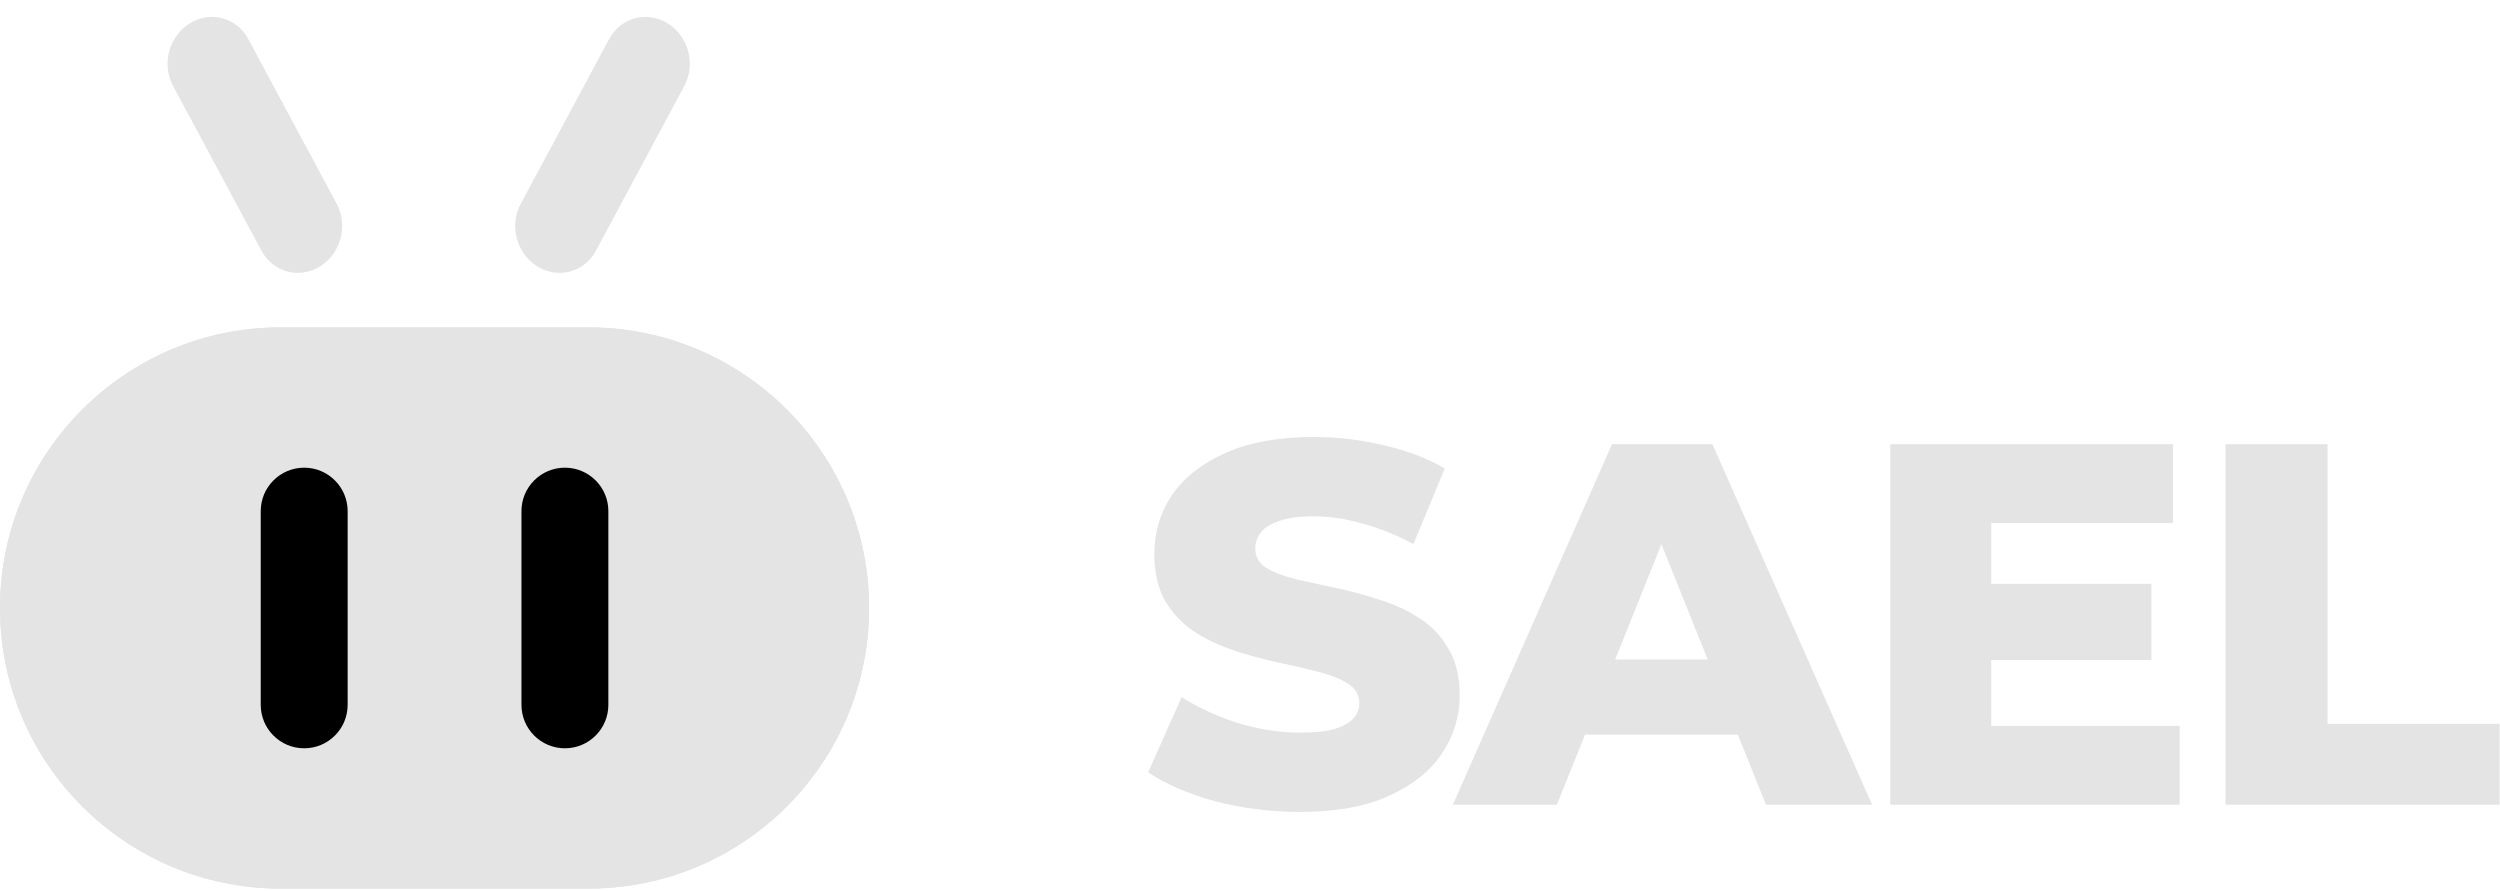
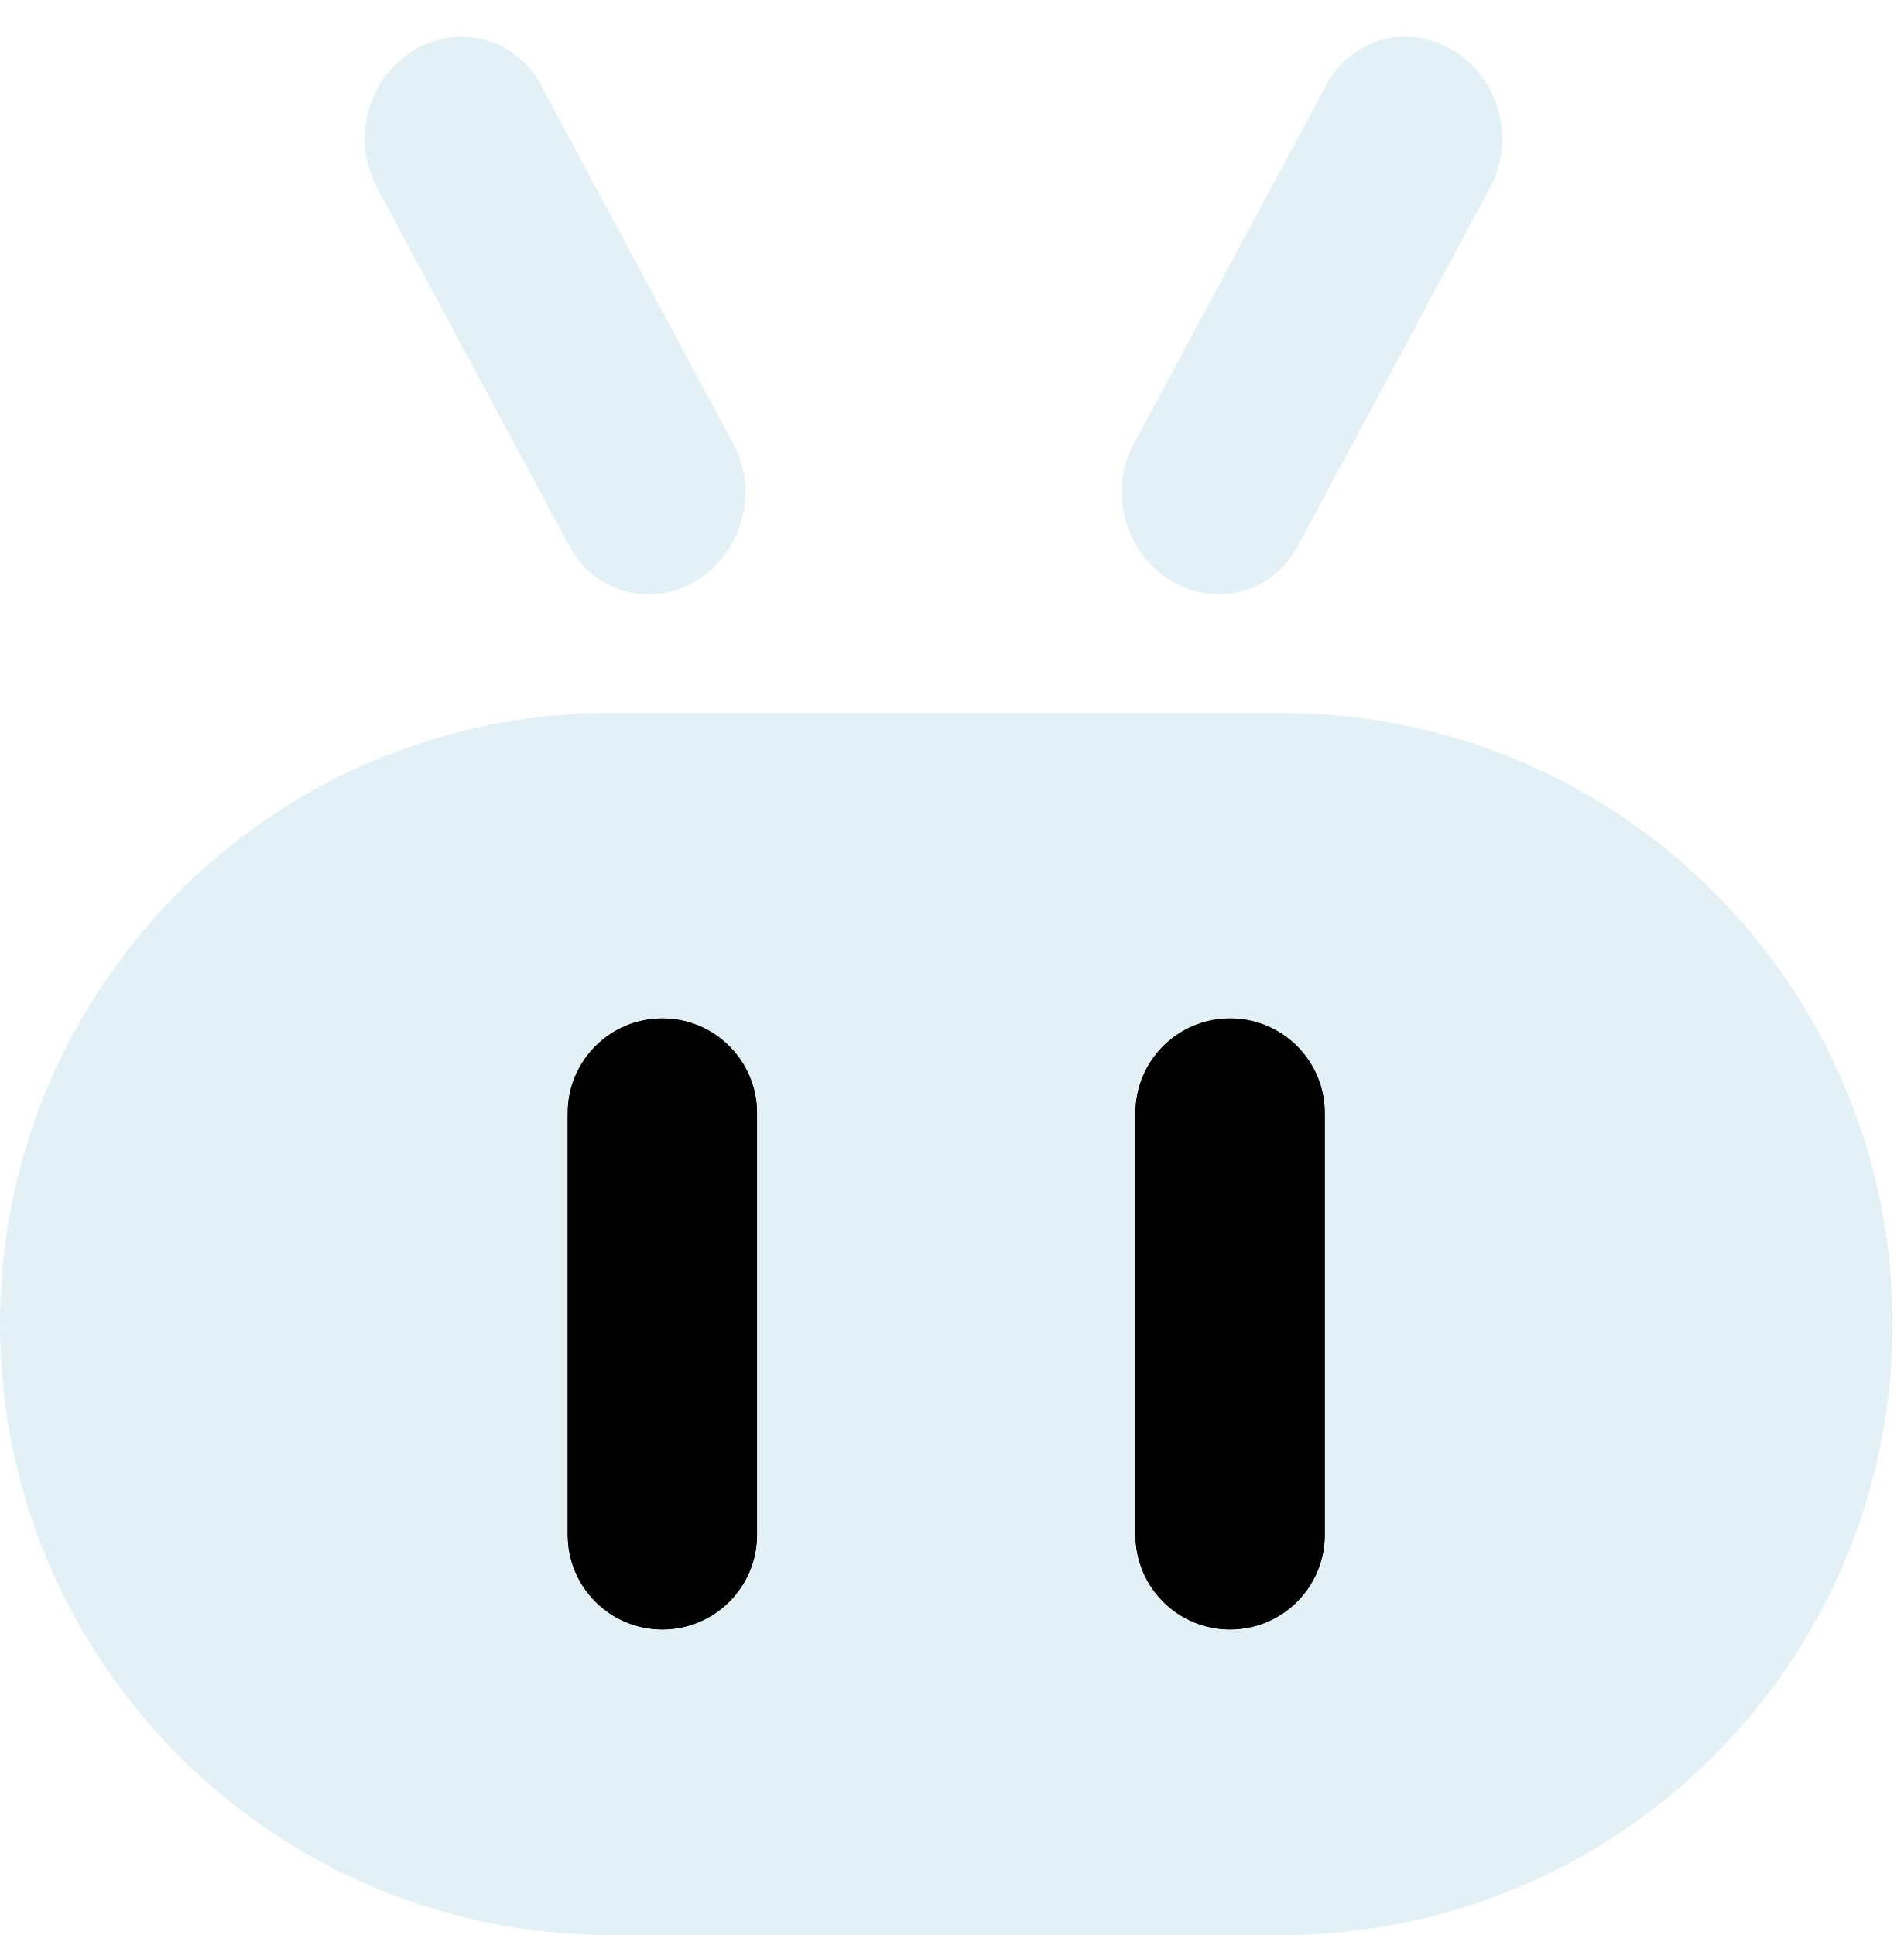
- <svg xmlns="http://www.w3.org/2000/svg" viewBox="0 0 233 83" fill="none">
-   <path d="M0 56.665C0 42.221 11.709 30.512 26.153 30.512H54.847C69.291 30.512 81 42.221 81 56.665C81 71.108 69.291 82.817 54.847 82.817H26.153C11.709 82.817 0 71.108 0 56.665Z" fill="#E4E4E4" />
-   <path d="M0 56.665C0 42.221 11.709 30.512 26.153 30.512H54.847C69.291 30.512 81 42.221 81 56.665V56.665C81 71.108 69.291 82.817 54.847 82.817H26.153C11.709 82.817 0 71.108 0 56.665V56.665Z" fill="#E4E4E4" />
-   <rect x="24.3" y="43.588" width="8.1" height="26.153" rx="4.05" fill="black" />
-   <rect x="48.6" y="43.588" width="8.1" height="26.153" rx="4.05" fill="black" />
-   <rect width="8.259" height="25.702" rx="4.129" transform="matrix(0.84938 0.527781 -0.472723 0.881211 58.7236 0)" fill="#E4E4E4" />
-   <rect width="8.259" height="25.702" rx="4.129" transform="matrix(0.84938 -0.527781 0.472723 0.881211 14.1733 4.35889)" fill="#E4E4E4" />
-   <path d="M121.168 75.672C118.416 75.672 115.76 75.336 113.2 74.664C110.672 73.96 108.608 73.064 107.008 71.976L110.128 64.968C111.632 65.928 113.36 66.728 115.312 67.368C117.296 67.976 119.264 68.28 121.216 68.28C122.528 68.28 123.584 68.168 124.384 67.944C125.184 67.688 125.76 67.368 126.112 66.984C126.496 66.568 126.688 66.088 126.688 65.544C126.688 64.776 126.336 64.168 125.632 63.72C124.928 63.272 124.016 62.904 122.896 62.616C121.776 62.328 120.528 62.04 119.152 61.752C117.808 61.464 116.448 61.096 115.072 60.648C113.728 60.2 112.496 59.624 111.376 58.92C110.256 58.184 109.344 57.24 108.64 56.088C107.936 54.904 107.584 53.416 107.584 51.624C107.584 49.608 108.128 47.784 109.216 46.152C110.336 44.52 112 43.208 114.208 42.216C116.416 41.224 119.168 40.728 122.464 40.728C124.672 40.728 126.832 40.984 128.944 41.496C131.088 41.976 132.992 42.696 134.656 43.656L131.728 50.712C130.128 49.848 128.544 49.208 126.976 48.792C125.408 48.344 123.888 48.12 122.416 48.12C121.104 48.12 120.048 48.264 119.248 48.552C118.448 48.808 117.872 49.16 117.52 49.608C117.168 50.056 116.992 50.568 116.992 51.144C116.992 51.88 117.328 52.472 118 52.92C118.704 53.336 119.616 53.688 120.736 53.976C121.888 54.232 123.136 54.504 124.48 54.792C125.856 55.08 127.216 55.448 128.56 55.896C129.936 56.312 131.184 56.888 132.304 57.624C133.424 58.328 134.32 59.272 134.992 60.456C135.696 61.608 136.048 63.064 136.048 64.824C136.048 66.776 135.488 68.584 134.368 70.248C133.28 71.88 131.632 73.192 129.424 74.184C127.248 75.176 124.496 75.672 121.168 75.672ZM135.406 75L150.238 41.4H159.598L174.478 75H164.59L152.974 46.056H156.718L145.102 75H135.406ZM143.518 68.472L145.966 61.464H162.382L164.83 68.472H143.518ZM184.909 54.408H200.509V61.512H184.909V54.408ZM185.581 67.656H203.149V75H176.173V41.4H202.525V48.744H185.581V67.656ZM207.423 75V41.4H216.927V67.464H232.959V75H207.423Z" fill="#E4E4E4" />
+ <svg xmlns="http://www.w3.org/2000/svg" width="121" height="123" viewBox="0 0 121 123" fill="none">
+   <path d="M0 84.158C0 62.706 17.39 45.316 38.842 45.316H81.459C102.911 45.316 120.301 62.706 120.301 84.158C120.301 105.61 102.911 123 81.459 123H38.842C17.39 123 0 105.61 0 84.158Z" fill="#E3F0F5" />
+   <rect x="36.09" y="64.737" width="12.03" height="38.842" rx="6.015" fill="black" />
+   <rect x="36.09" y="64.737" width="12.03" height="38.842" rx="6.015" fill="black" />
+   <rect x="72.18" y="64.737" width="12.03" height="38.842" rx="6.015" fill="black" />
+   <rect x="72.18" y="64.737" width="12.03" height="38.842" rx="6.015" fill="black" />
+   <rect width="12.266" height="38.173" rx="6.133" transform="matrix(0.84938 0.527781 -0.472723 0.881211 87.2158 0)" fill="#E3F0F5" />
+   <rect width="12.266" height="38.173" rx="6.133" transform="matrix(0.84938 0.527781 -0.472723 0.881211 87.2158 0)" fill="#E3F0F5" />
+   <rect width="12.266" height="38.173" rx="6.133" transform="matrix(0.84938 -0.527781 0.472723 0.881211 21.0505 6.47363)" fill="#E3F0F5" />
+   <rect width="12.266" height="38.173" rx="6.133" transform="matrix(0.84938 -0.527781 0.472723 0.881211 21.0505 6.47363)" fill="#E3F0F5" />
</svg>
